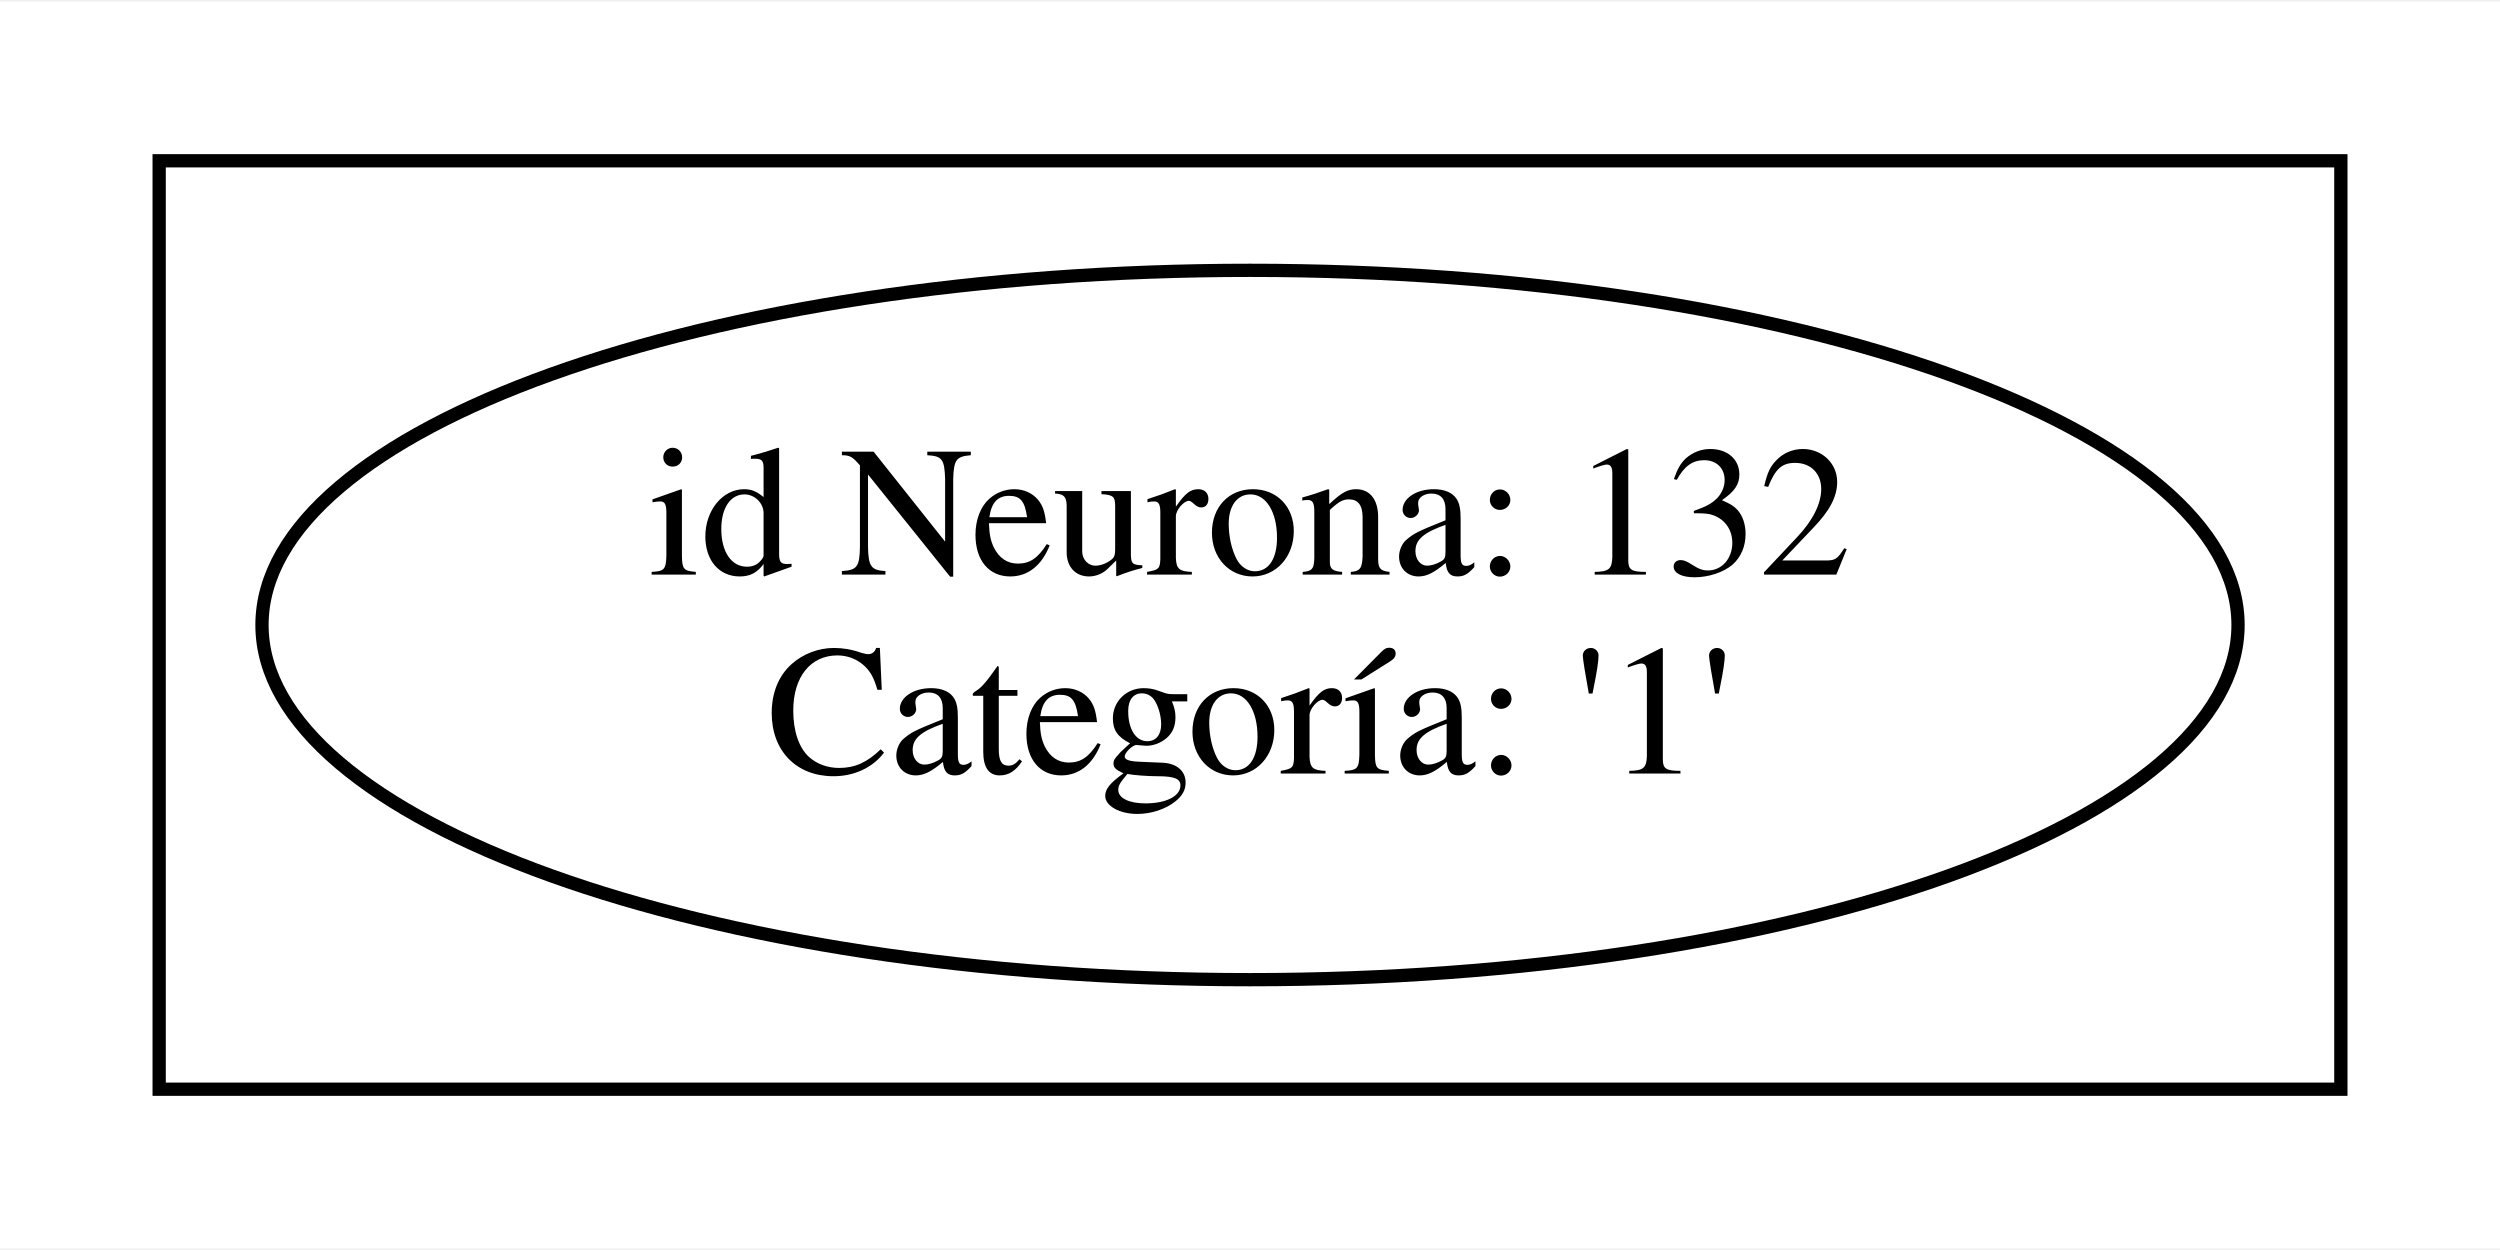
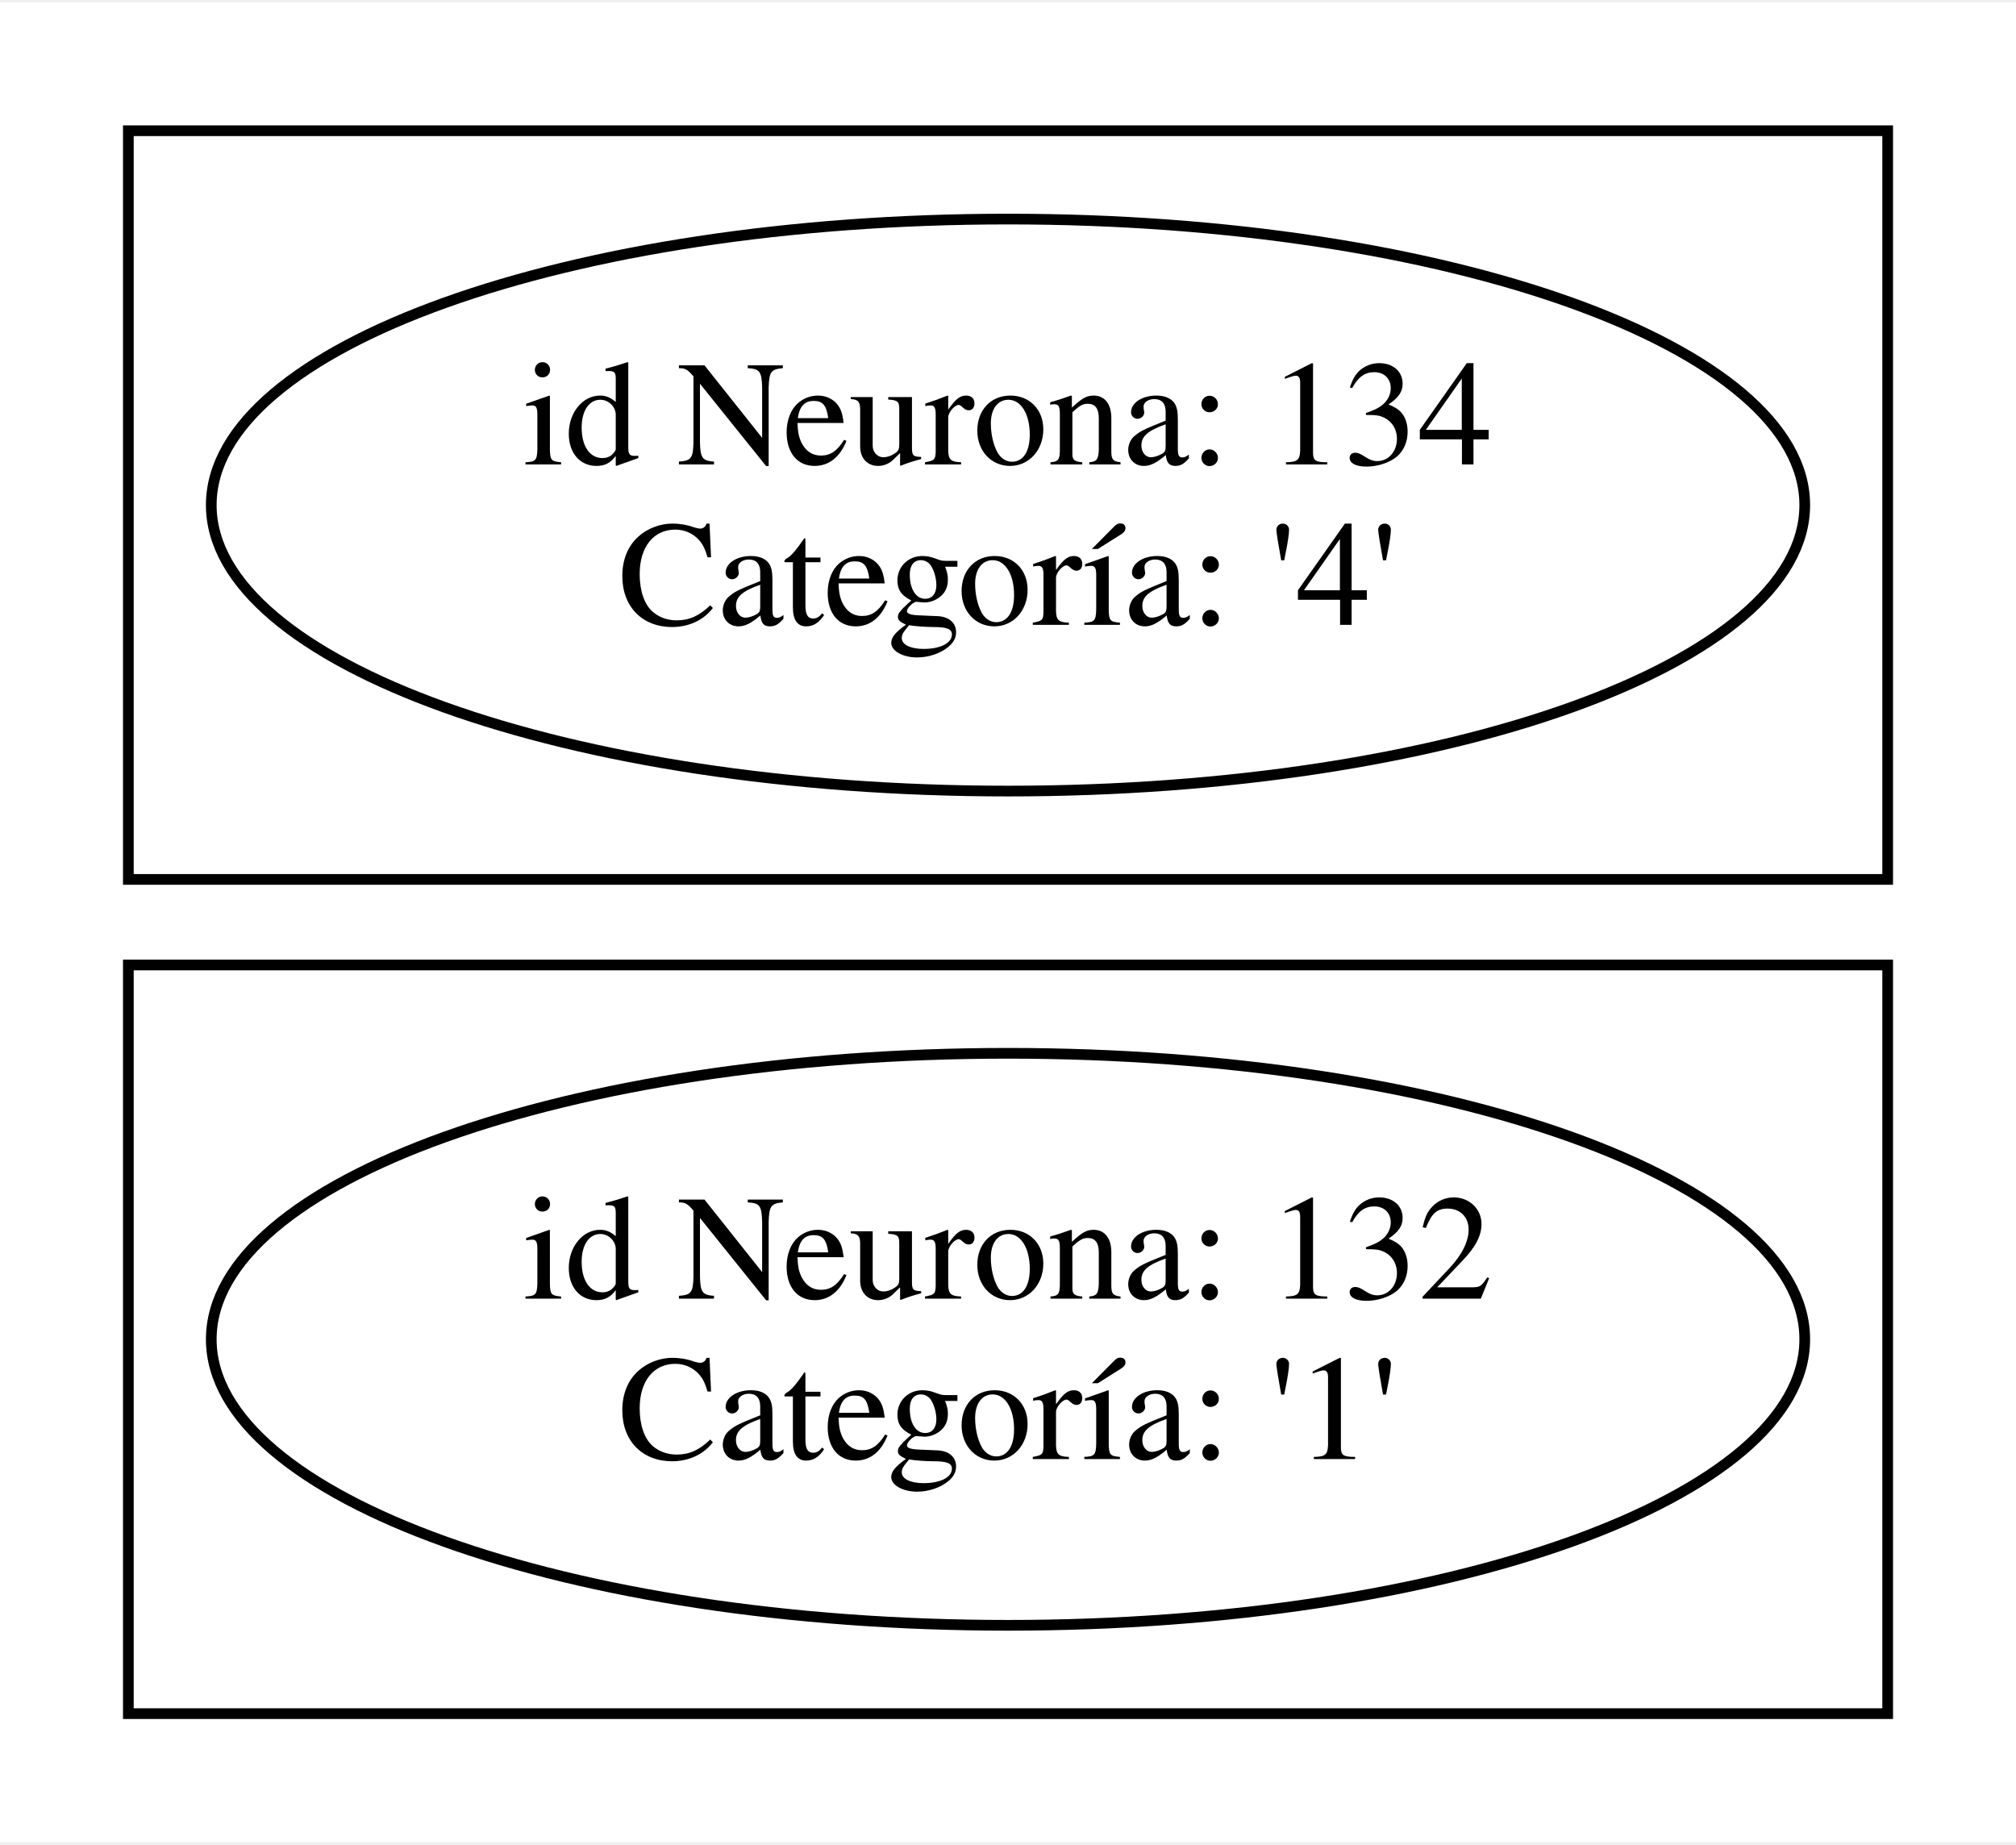
- <svg xmlns="http://www.w3.org/2000/svg" width="188pt" height="94pt" viewBox="0.00 0.00 188.49 94.00">
-   <g id="graph0" class="graph" transform="scale(1 1) rotate(0) translate(4 90)">
-     <polygon fill="white" stroke="none" points="-4,4 -4,-90 184.492,-90 184.492,4 -4,4" />
+ <svg xmlns="http://www.w3.org/2000/svg" width="188pt" height="172pt" viewBox="0.00 0.00 188.49 172.00">
+   <g id="graph0" class="graph" transform="scale(1 1) rotate(0) translate(4 168)">
+     <polygon fill="white" stroke="none" points="-4,4 -4,-168 184.492,-168 184.492,4 -4,4" />
    <g id="clust2" class="cluster">
      <polygon fill="none" stroke="black" points="8,-8 8,-78 172.492,-78 172.492,-8 8,-8" />
+     </g>
+     <g id="clust5" class="cluster">
+       <polygon fill="none" stroke="black" points="8,-86 8,-156 172.492,-156 172.492,-86 8,-86" />
    </g>
    <g id="node1" class="node">
      <ellipse fill="none" stroke="black" cx="90.246" cy="-43" rx="74.493" ry="26.741" />
      <text text-anchor="middle" x="90.246" y="-46.8" font-family="Times,serif" font-size="14.00">id Neurona: 132</text>
      <text text-anchor="middle" x="90.246" y="-31.8" font-family="Times,serif" font-size="14.00">Categoría: '1'</text>
    </g>
+     <g id="node2" class="node">
+       <ellipse fill="none" stroke="black" cx="90.246" cy="-121" rx="74.493" ry="26.741" />
+       <text text-anchor="middle" x="90.246" y="-124.8" font-family="Times,serif" font-size="14.00">id Neurona: 134</text>
+       <text text-anchor="middle" x="90.246" y="-109.8" font-family="Times,serif" font-size="14.00">Categoría: '4'</text>
+     </g>
  </g>
</svg>
